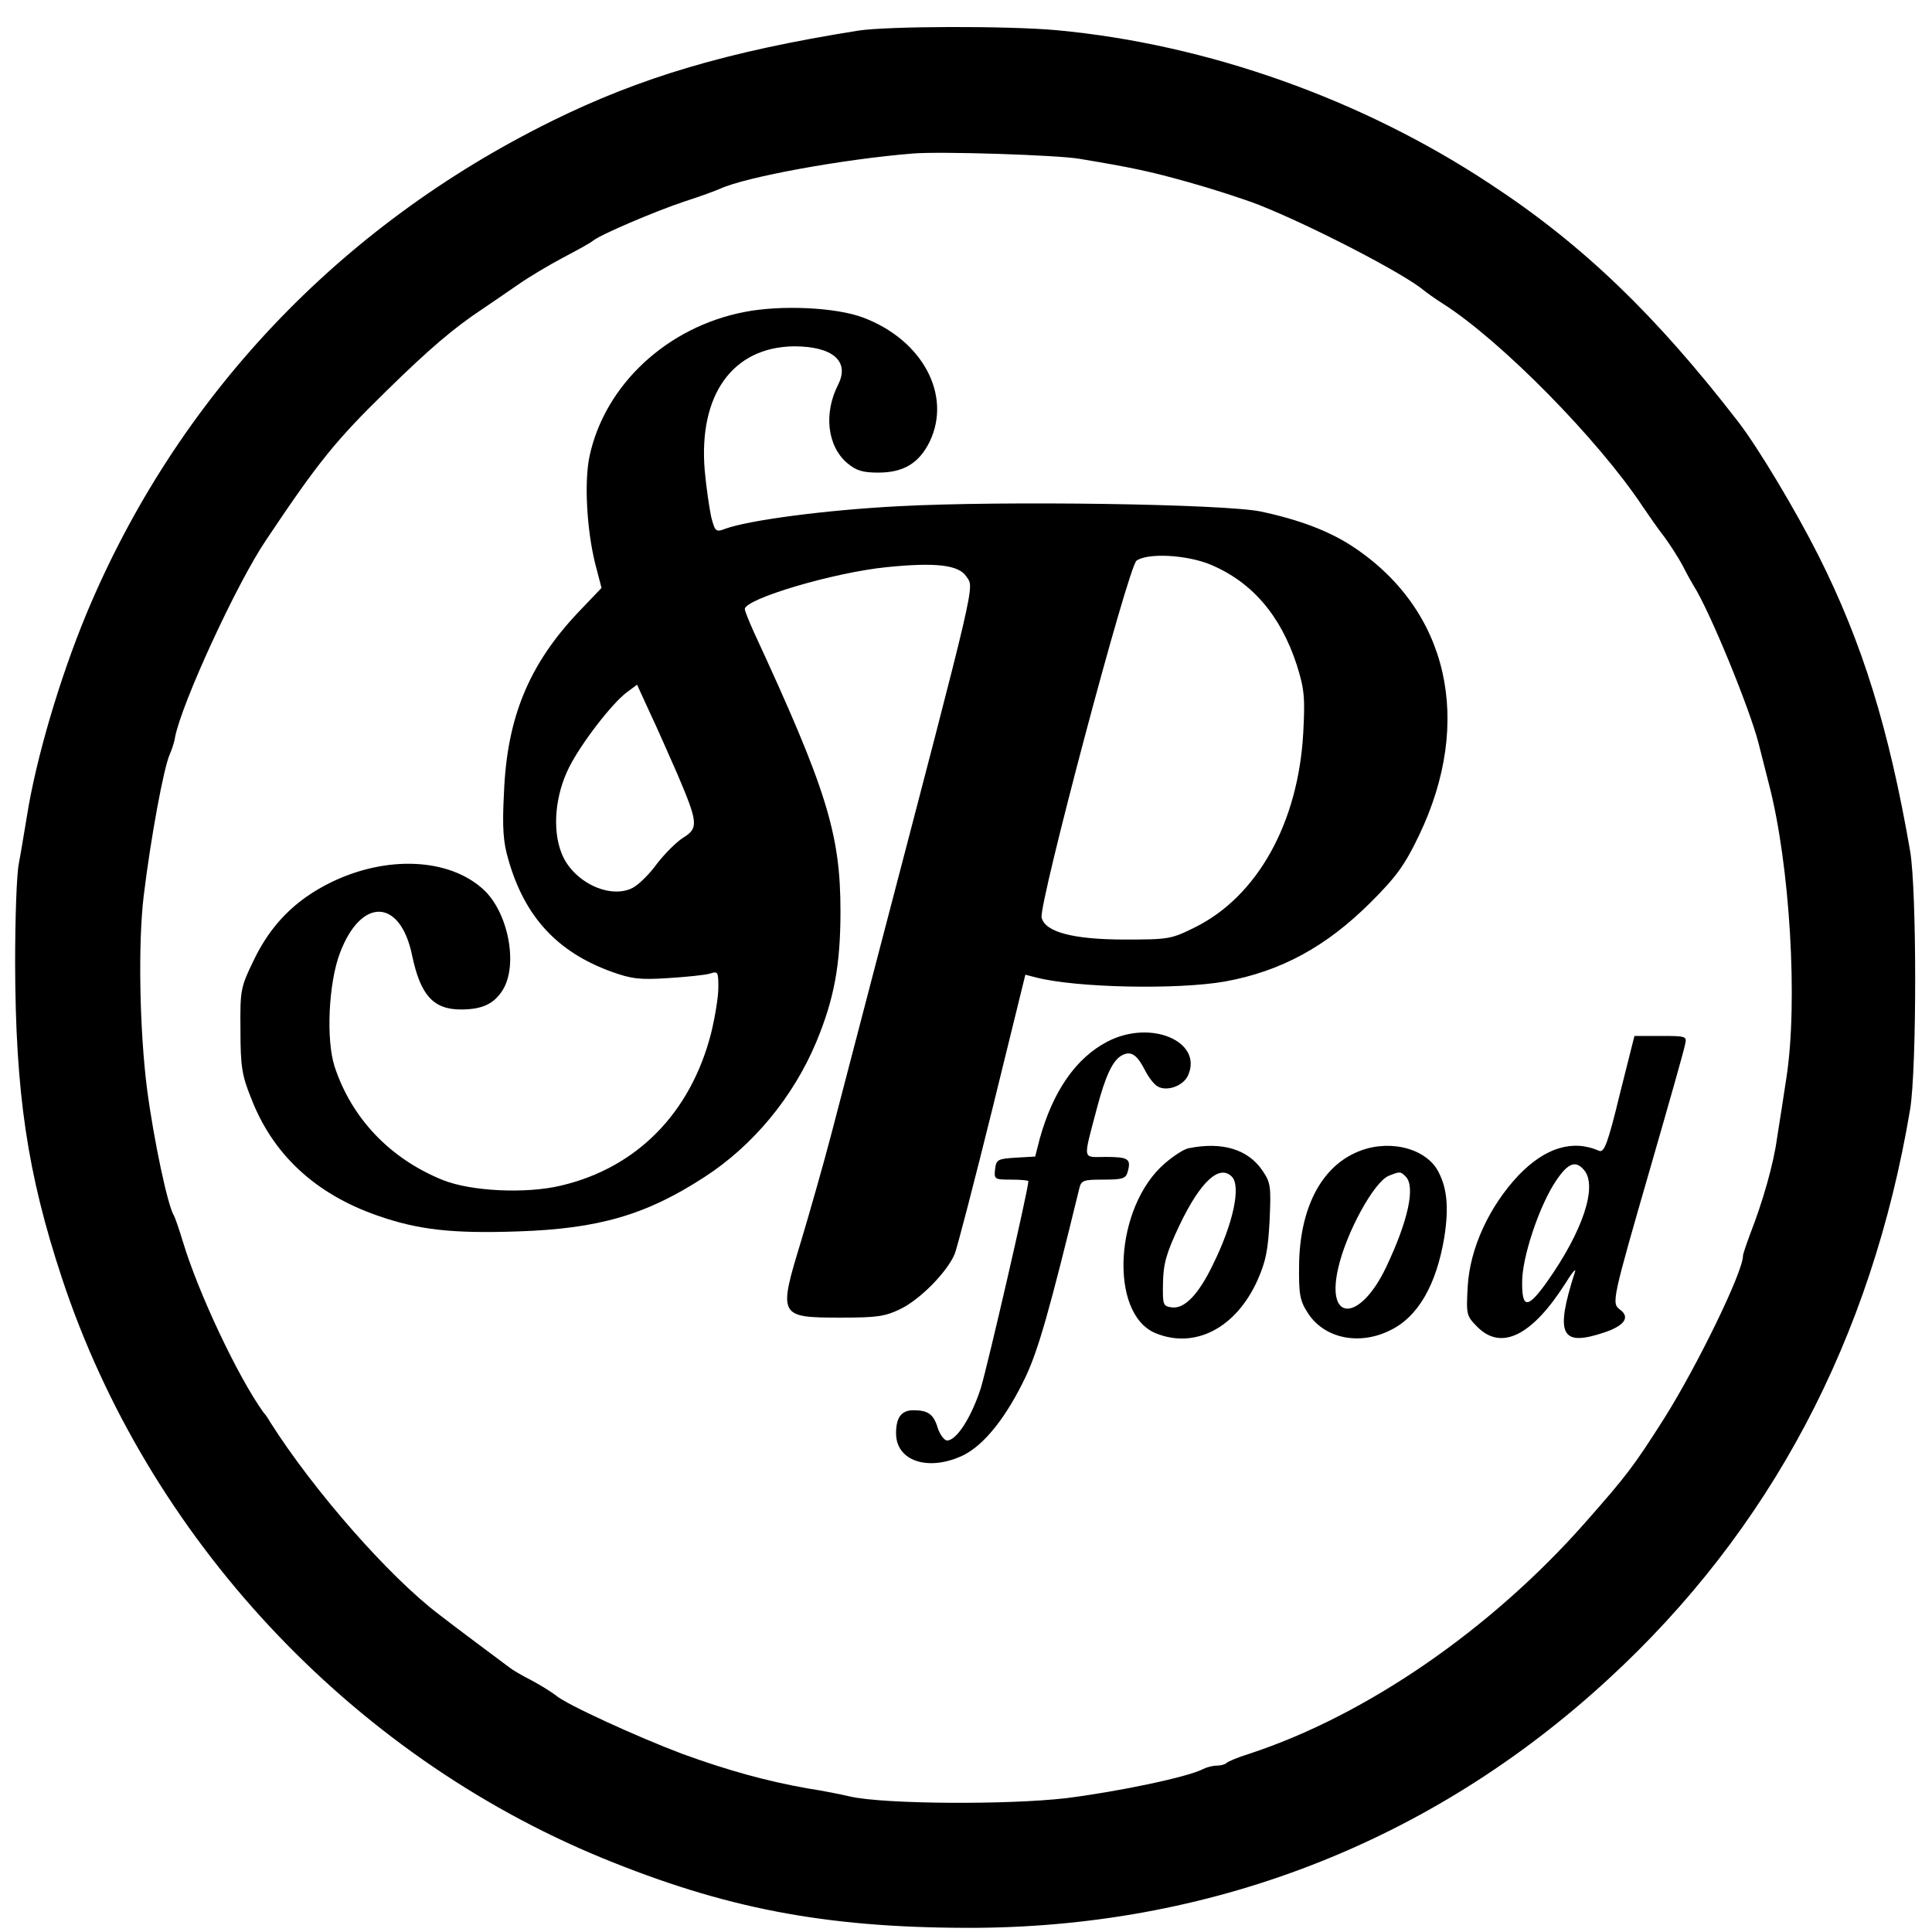
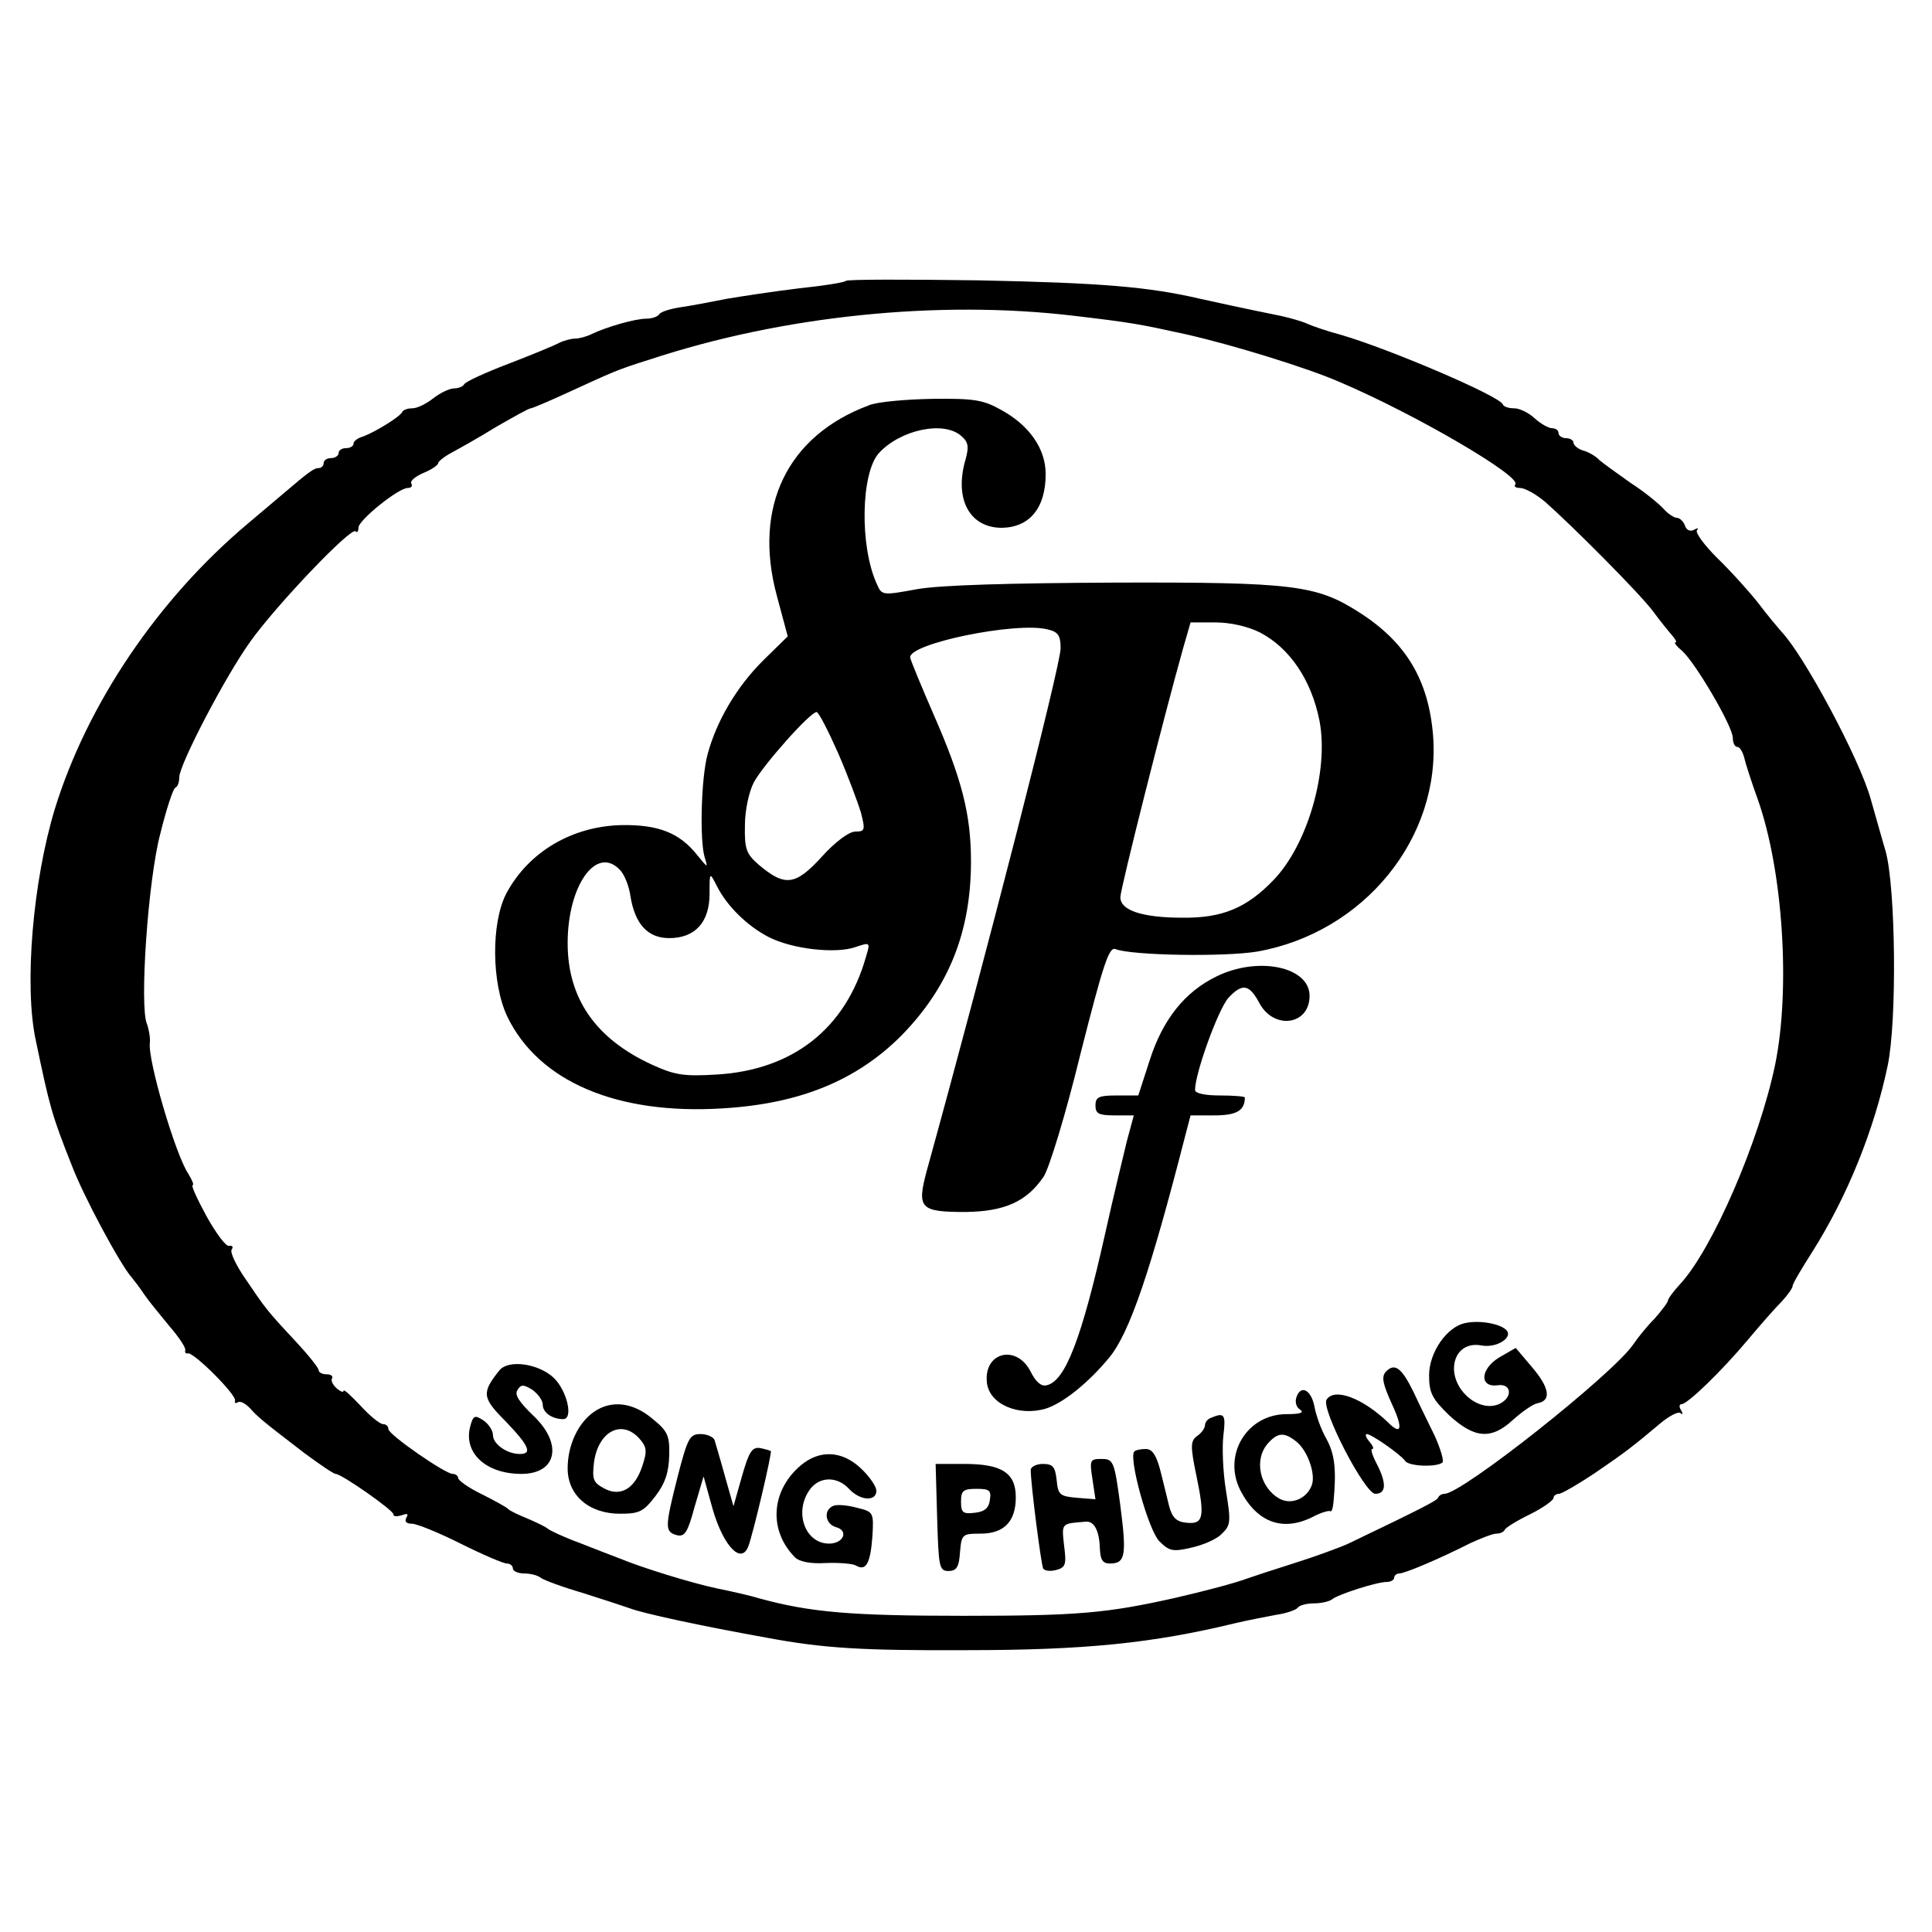
- <svg xmlns="http://www.w3.org/2000/svg" version="1.0" width="511pt" height="511pt" viewBox="0 0 511 511" preserveAspectRatio="xMidYMid meet">
-   <g transform="translate(0,511) scale(0.1,-0.1)" fill="#000000" stroke="none">
-     <path d="M2270 5029 c-345 -55 -575 -123 -810 -239 -564 -278 -994 -733 -1232 -1305 -70 -169 -133 -382 -157 -535 -7 -41 -16 -97 -21 -123 -6 -27 -10 -146 -10 -265 1 -343 32 -555 124 -833 226 -684 760 -1258 1428 -1533 324 -133 587 -184 963 -185 642 -2 1229 225 1698 657 429 394 697 900 799 1507 18 108 18 582 0 685 -56 323 -126 549 -242 780 -60 119 -159 285 -213 355 -218 282 -411 468 -655 628 -340 225 -749 370 -1146 407 -129 12 -448 11 -526 -1z m585 -339 c138 -23 186 -33 289 -62 61 -17 145 -44 186 -60 141 -56 384 -182 436 -226 6 -5 28 -21 50 -35 153 -97 412 -360 529 -537 17 -25 42 -61 57 -80 14 -19 36 -53 48 -75 11 -22 25 -47 30 -55 42 -66 147 -322 171 -415 4 -16 17 -66 28 -110 55 -212 77 -574 46 -775 -8 -52 -19 -125 -25 -161 -9 -67 -37 -166 -71 -253 -10 -27 -19 -53 -19 -58 0 -42 -120 -289 -208 -429 -82 -129 -99 -151 -210 -277 -250 -283 -580 -510 -889 -611 -29 -9 -55 -20 -59 -24 -4 -4 -16 -7 -26 -7 -10 0 -26 -4 -36 -9 -39 -21 -226 -60 -362 -77 -155 -18 -479 -16 -570 4 -25 6 -76 16 -115 22 -107 19 -209 47 -330 91 -117 44 -310 132 -335 155 -9 7 -37 25 -63 39 -26 13 -53 29 -60 35 -7 5 -44 33 -83 62 -39 29 -85 64 -103 78 -133 101 -331 327 -446 508 -5 9 -13 21 -18 26 -67 93 -172 315 -213 451 -10 33 -21 65 -24 70 -16 24 -53 198 -71 334 -20 157 -24 385 -9 511 19 156 53 339 69 375 5 11 12 31 14 45 17 89 163 407 241 522 139 208 185 264 318 394 113 111 179 167 253 216 22 15 65 44 95 65 30 21 84 53 120 72 36 19 71 38 78 44 21 17 162 77 242 104 41 13 84 29 95 34 68 31 324 78 510 93 73 6 382 -4 440 -14z" />
-     <path d="M1970 4285 c-205 -39 -371 -193 -411 -383 -14 -68 -7 -192 15 -282 l17 -65 -63 -66 c-129 -137 -187 -277 -195 -475 -5 -95 -2 -132 12 -179 43 -150 129 -243 272 -295 53 -19 75 -22 150 -17 48 3 98 8 111 12 21 7 22 4 22 -37 0 -25 -9 -79 -19 -120 -54 -212 -197 -357 -398 -404 -92 -22 -238 -15 -312 15 -139 56 -241 163 -286 300 -23 71 -16 221 14 300 56 149 160 145 191 -6 22 -105 56 -143 129 -143 57 0 88 15 111 52 41 67 14 205 -51 265 -91 84 -257 91 -404 19 -94 -46 -159 -112 -204 -206 -35 -72 -36 -79 -35 -185 0 -95 4 -120 28 -179 57 -149 170 -254 334 -311 108 -38 199 -48 372 -42 212 7 338 43 492 143 129 83 236 212 297 358 47 113 64 203 64 346 0 205 -37 323 -229 738 -13 29 -24 56 -24 61 0 27 235 97 376 111 129 13 190 6 210 -25 21 -32 32 15 -236 -1010 -43 -165 -97 -372 -120 -460 -23 -88 -60 -217 -81 -287 -61 -200 -60 -203 105 -203 96 0 117 3 158 23 53 26 123 98 143 145 7 18 52 191 100 385 l87 354 27 -7 c107 -28 376 -33 501 -11 148 27 268 92 386 210 67 67 89 97 127 176 145 302 78 596 -173 763 -63 42 -142 72 -245 94 -96 20 -682 29 -960 14 -192 -10 -396 -37 -458 -60 -23 -9 -26 -7 -36 32 -5 24 -13 78 -17 122 -17 201 74 327 236 329 102 0 148 -39 117 -101 -39 -76 -29 -163 24 -208 24 -20 41 -25 82 -25 67 0 108 25 136 82 59 123 -19 269 -176 328 -71 27 -216 34 -313 15z m1231 -668 c110 -46 186 -134 229 -266 20 -64 22 -85 17 -179 -13 -238 -121 -433 -287 -515 -62 -31 -70 -32 -185 -32 -137 0 -211 20 -220 58 -8 35 229 928 251 944 29 21 131 16 195 -10z m-1410 -553 c55 -129 57 -144 17 -169 -18 -11 -49 -42 -70 -69 -20 -28 -49 -56 -64 -64 -61 -32 -160 16 -189 92 -25 64 -16 154 20 226 32 64 114 170 153 199 l27 20 33 -72 c19 -40 51 -113 73 -163z" />
-     <path d="M2929 2355 c-83 -43 -144 -131 -179 -257 l-12 -47 -52 -3 c-47 -3 -51 -5 -54 -30 -3 -27 -2 -28 42 -28 25 0 46 -2 46 -4 0 -22 -108 -489 -126 -548 -25 -77 -64 -138 -89 -138 -7 0 -19 15 -25 34 -11 36 -26 46 -64 46 -32 0 -46 -19 -46 -61 0 -74 86 -102 178 -58 56 28 114 101 165 208 34 73 63 175 142 499 5 20 11 22 64 22 52 0 59 3 64 22 9 33 1 38 -59 38 -62 0 -60 -13 -23 128 23 87 42 128 67 141 23 12 39 2 60 -39 9 -18 24 -38 33 -43 24 -15 68 0 81 28 41 90 -98 150 -213 90z" />
-     <path d="M4284 2215 c-31 -128 -41 -154 -54 -149 -70 31 -143 9 -214 -65 -77 -82 -128 -192 -134 -293 -4 -75 -4 -78 26 -108 63 -63 144 -23 232 115 17 28 29 42 26 32 -54 -168 -38 -200 78 -161 53 18 68 40 41 60 -23 17 -22 22 82 382 47 163 88 307 90 320 5 21 3 22 -64 22 l-70 0 -39 -155z m-94 -200 c36 -43 -4 -162 -98 -295 -52 -73 -67 -72 -66 2 1 64 42 187 82 253 36 58 58 69 82 40z" />
-     <path d="M3144 2073 c-12 -2 -40 -20 -63 -40 -133 -114 -149 -397 -25 -449 104 -43 213 13 270 140 22 49 28 80 32 158 4 90 3 100 -19 132 -38 56 -106 77 -195 59z m114 -75 c25 -25 4 -124 -50 -233 -38 -79 -75 -117 -108 -113 -24 3 -25 6 -24 64 1 51 8 78 44 154 55 115 105 161 138 128z" />
-     <path d="M3585 2061 c-93 -42 -147 -150 -149 -296 -1 -77 2 -95 22 -126 42 -68 135 -89 218 -48 74 35 123 120 144 246 13 82 7 135 -19 180 -37 60 -136 81 -216 44z m133 -63 c26 -26 7 -116 -52 -240 -68 -143 -159 -147 -127 -4 21 95 95 230 134 246 30 12 31 12 45 -2z" />
+ <svg xmlns="http://www.w3.org/2000/svg" version="1.0" width="388pt" height="388pt" viewBox="0 0 388 388" preserveAspectRatio="xMidYMid meet">
+   <g transform="translate(0,388) scale(0.1,-0.1)" fill="#000000" stroke="none">
+     <path d="M1699 3316 c-2 -3 -45 -10 -94 -15 -50 -6 -115 -16 -145 -21 -30 -6 -72 -14 -93 -17 -20 -3 -40 -9 -43 -14 -3 -5 -15 -9 -26 -9 -23 0 -81 -17 -110 -31 -10 -5 -25 -9 -33 -9 -8 0 -23 -4 -33 -9 -9 -5 -55 -24 -102 -42 -47 -18 -86 -36 -88 -41 -2 -4 -11 -8 -20 -8 -9 0 -28 -9 -42 -20 -14 -11 -32 -20 -42 -20 -9 0 -18 -3 -20 -7 -4 -10 -57 -42 -80 -50 -10 -3 -18 -9 -18 -14 0 -5 -7 -9 -15 -9 -8 0 -15 -4 -15 -10 0 -5 -7 -10 -15 -10 -8 0 -15 -4 -15 -10 0 -5 -4 -10 -10 -10 -9 0 -18 -6 -73 -53 -12 -10 -44 -37 -71 -60 -179 -151 -321 -361 -386 -572 -44 -145 -62 -355 -38 -465 28 -134 32 -149 72 -250 23 -61 98 -201 121 -226 5 -6 17 -22 25 -34 8 -12 31 -40 50 -63 19 -22 34 -44 32 -49 -1 -4 1 -7 5 -6 11 4 99 -84 95 -95 -1 -5 1 -6 6 -3 5 3 15 -3 24 -12 16 -18 23 -24 109 -90 31 -23 59 -42 63 -42 12 0 116 -73 116 -81 0 -5 7 -5 17 -2 11 4 14 3 9 -5 -4 -8 0 -12 11 -12 10 0 54 -18 98 -40 44 -22 86 -40 93 -40 6 0 12 -4 12 -10 0 -5 10 -10 23 -10 13 0 27 -4 32 -8 6 -5 44 -19 85 -31 41 -13 84 -27 95 -31 26 -10 141 -35 275 -59 112 -21 190 -26 400 -25 239 0 375 14 540 54 25 6 62 13 83 17 21 3 40 10 43 14 3 5 18 9 33 9 15 0 31 4 36 8 12 10 90 35 110 35 8 0 15 4 15 9 0 4 5 8 10 8 11 0 80 29 143 61 22 10 45 19 52 19 7 0 15 3 17 8 2 4 24 18 51 31 26 13 47 28 47 33 0 4 5 8 11 8 5 0 38 19 71 41 63 43 77 54 133 101 18 15 36 24 40 20 5 -4 5 -1 1 6 -4 6 -4 12 1 12 12 0 81 67 133 129 25 30 55 64 68 77 12 13 22 27 22 31 0 5 18 35 39 68 71 112 125 246 152 375 19 91 16 357 -4 430 -9 30 -22 78 -30 105 -22 80 -134 289 -179 336 -7 8 -29 34 -47 58 -19 24 -56 65 -83 91 -26 26 -44 51 -40 55 4 5 1 5 -6 1 -7 -4 -15 -1 -18 8 -3 9 -11 16 -16 16 -6 0 -18 8 -27 18 -9 10 -38 34 -66 52 -27 19 -56 40 -63 46 -6 7 -21 16 -32 19 -11 3 -20 11 -20 16 0 5 -7 9 -15 9 -8 0 -15 5 -15 10 0 6 -6 10 -13 10 -7 0 -23 9 -35 20 -12 11 -30 20 -41 20 -11 0 -21 3 -23 8 -7 17 -225 110 -323 139 -27 7 -59 18 -70 23 -11 5 -33 11 -50 15 -93 19 -124 26 -165 35 -103 24 -198 32 -445 37 -143 2 -263 2 -266 -1z m456 -70 c119 -14 134 -17 225 -37 94 -21 246 -68 310 -96 153 -65 368 -191 353 -206 -3 -4 1 -7 10 -7 9 0 31 -12 49 -27 57 -50 193 -187 218 -221 14 -19 31 -40 38 -48 7 -8 10 -14 7 -14 -4 0 2 -8 13 -17 27 -24 102 -152 102 -175 0 -10 4 -18 9 -18 5 0 11 -10 14 -22 3 -13 15 -50 27 -83 51 -144 66 -382 35 -533 -32 -154 -126 -371 -191 -441 -13 -14 -24 -29 -24 -32 0 -4 -12 -20 -27 -37 -16 -16 -35 -40 -43 -52 -41 -60 -344 -300 -379 -300 -5 0 -11 -3 -13 -8 -3 -6 -32 -21 -178 -91 -19 -9 -69 -27 -110 -40 -41 -13 -84 -27 -95 -31 -24 -9 -84 -25 -145 -39 -138 -31 -197 -36 -425 -36 -226 0 -308 7 -410 35 -16 5 -55 14 -85 20 -52 11 -152 42 -195 60 -11 4 -47 18 -80 31 -33 12 -62 26 -65 29 -3 3 -21 12 -40 20 -19 8 -37 16 -40 20 -3 3 -26 16 -52 29 -27 13 -48 28 -48 33 0 4 -5 8 -11 8 -15 0 -129 79 -129 90 0 6 -5 10 -11 10 -6 0 -27 17 -45 37 -19 20 -34 34 -34 30 0 -4 -6 -2 -14 5 -8 7 -12 16 -9 20 2 5 -3 8 -11 8 -9 0 -16 4 -16 8 0 5 -21 31 -47 59 -57 61 -59 64 -101 126 -18 26 -30 52 -27 57 4 6 2 9 -5 8 -6 -2 -26 25 -45 59 -19 35 -32 63 -28 63 3 0 -1 10 -9 23 -26 39 -82 230 -77 263 1 10 -2 27 -6 38 -15 35 2 288 27 382 12 49 26 91 30 92 5 2 8 11 8 21 0 25 92 202 143 273 53 74 202 230 211 221 3 -4 6 0 6 8 1 15 80 79 99 79 7 0 10 4 7 9 -3 5 8 14 24 21 17 7 30 16 30 20 0 3 12 13 27 21 15 8 56 31 90 52 35 20 65 37 69 37 3 0 36 14 73 31 94 43 99 46 166 67 266 88 579 120 850 88z" />
+     <path d="M1745 3066 c-164 -61 -233 -204 -185 -382 l22 -82 -50 -49 c-53 -53 -93 -121 -111 -188 -13 -48 -16 -172 -6 -206 7 -23 7 -23 -15 4 -35 44 -77 61 -151 60 -99 -2 -187 -53 -232 -137 -31 -59 -30 -181 2 -248 63 -130 220 -197 431 -184 156 9 270 56 360 146 95 97 140 208 140 350 0 94 -18 165 -75 295 -24 55 -45 106 -47 114 -6 28 212 73 276 57 21 -5 26 -12 26 -38 0 -34 -147 -608 -269 -1050 -20 -75 -13 -82 78 -82 79 1 123 21 157 71 11 17 44 124 74 247 45 177 57 215 70 210 33 -13 219 -16 285 -5 214 38 369 228 353 434 -9 111 -54 187 -148 247 -86 55 -131 61 -490 60 -213 -1 -350 -5 -397 -13 -71 -13 -72 -13 -82 10 -35 76 -32 223 4 263 43 47 131 66 166 34 14 -12 15 -22 8 -47 -23 -79 8 -137 73 -137 56 1 88 40 88 108 0 50 -32 97 -88 128 -37 21 -55 24 -140 23 -53 -1 -111 -6 -127 -13z m785 -456 c60 -31 104 -96 120 -178 19 -100 -24 -249 -93 -320 -53 -55 -102 -76 -182 -75 -82 0 -125 15 -125 41 0 17 88 365 126 500 l15 52 50 0 c30 0 65 -8 89 -20z m-847 -242 c20 -46 40 -100 46 -120 9 -35 8 -38 -11 -38 -13 0 -41 -21 -68 -51 -53 -58 -74 -60 -127 -15 -24 21 -28 31 -27 78 0 30 8 68 18 87 19 35 113 141 126 141 4 0 23 -37 43 -82z m-439 -234 c9 -8 19 -32 22 -53 9 -57 35 -85 78 -85 52 0 81 32 81 89 0 44 0 44 14 17 20 -41 62 -82 105 -104 47 -24 134 -34 174 -20 30 10 30 10 21 -20 -41 -144 -147 -227 -300 -236 -66 -4 -84 -1 -130 20 -113 52 -169 133 -169 244 0 115 57 196 104 148z" />
+     <path d="M2443 1919 c-64 -31 -108 -87 -134 -168 l-23 -71 -43 0 c-36 0 -43 -3 -43 -20 0 -17 7 -20 39 -20 l38 0 -14 -52 c-7 -29 -27 -111 -43 -183 -48 -215 -81 -299 -118 -307 -11 -3 -22 7 -32 27 -28 56 -95 40 -88 -22 5 -43 63 -68 118 -52 35 11 86 52 128 103 41 50 83 175 152 444 l11 42 48 0 c45 0 61 10 61 36 0 2 -22 4 -50 4 -29 0 -50 4 -50 11 0 34 47 163 67 185 28 30 42 28 63 -12 30 -53 100 -42 100 16 0 59 -104 80 -187 39z" />
+     <path d="M2943 1223 c-37 -7 -73 -59 -73 -105 0 -35 6 -47 40 -80 51 -47 85 -50 129 -9 18 16 39 31 49 33 28 5 24 31 -11 72 l-33 39 -33 -19 c-38 -23 -41 -61 -3 -56 26 4 31 -22 6 -36 -38 -21 -93 20 -94 69 0 33 23 53 55 47 30 -6 65 16 50 31 -13 13 -54 20 -82 14z" />
+     <path d="M1003 1128 c-36 -45 -35 -55 12 -102 47 -49 55 -66 29 -66 -26 0 -54 20 -54 38 0 9 -9 23 -20 30 -17 11 -20 9 -26 -14 -13 -52 32 -94 103 -94 72 0 84 61 23 118 -27 26 -37 41 -31 50 7 12 12 12 30 1 11 -8 21 -21 21 -30 0 -16 19 -29 41 -29 21 0 8 57 -19 83 -31 29 -91 37 -109 15z" />
+     <path d="M2783 1125 c-9 -10 -6 -24 12 -64 23 -49 20 -65 -7 -38 -51 49 -108 71 -124 46 -11 -19 77 -189 98 -189 22 0 23 21 3 60 -9 17 -13 30 -9 30 4 0 1 7 -6 15 -7 8 -9 15 -5 15 9 0 68 -41 77 -54 7 -11 64 -13 75 -3 3 4 -4 27 -15 52 -12 25 -32 65 -43 89 -24 49 -38 60 -56 41z" />
+     <path d="M2604 1075 c-4 -10 -1 -21 7 -26 9 -6 0 -9 -27 -9 -80 0 -129 -82 -93 -153 34 -66 87 -84 148 -52 16 8 30 12 33 10 2 -2 5 6 6 18 6 64 3 96 -14 127 -11 19 -21 48 -24 64 -6 34 -27 46 -36 21z m-2 -89 c23 -17 40 -64 33 -87 -9 -28 -41 -42 -65 -29 -40 22 -53 79 -23 112 19 21 32 22 55 4z" />
+     <path d="M1192 1044 c-31 -22 -52 -66 -52 -113 0 -54 43 -91 105 -91 39 0 47 4 71 35 20 26 27 48 28 82 1 40 -3 49 -34 74 -39 33 -83 38 -118 13z m92 -53 c15 -17 16 -25 6 -55 -15 -46 -44 -63 -77 -45 -22 12 -24 18 -20 53 9 62 56 86 91 47z" />
+     <path d="M2433 1033 c-7 -2 -13 -9 -13 -15 0 -6 -7 -16 -16 -22 -13 -10 -14 -19 -1 -81 17 -82 14 -97 -21 -93 -20 2 -28 11 -34 33 -4 17 -12 49 -18 73 -8 30 -16 42 -29 42 -10 0 -20 -2 -23 -5 -12 -12 28 -157 50 -180 20 -20 27 -22 65 -13 23 5 51 17 61 28 18 17 18 25 8 87 -6 37 -8 87 -5 111 5 41 2 46 -24 35z" />
+     <path d="M1361 915 c-26 -103 -26 -111 -2 -118 16 -4 22 5 36 57 l18 61 18 -65 c22 -76 58 -113 72 -75 9 23 48 188 45 191 -2 1 -12 4 -22 6 -16 2 -22 -8 -36 -57 l-17 -60 -17 60 c-9 33 -19 66 -21 73 -2 6 -15 12 -28 12 -22 0 -26 -8 -46 -85z" />
+     <path d="M1608 937 c-60 -51 -65 -131 -11 -185 8 -8 31 -13 61 -11 26 1 54 -1 61 -5 20 -12 29 4 33 58 3 49 2 50 -31 58 -18 5 -40 7 -47 4 -21 -8 -17 -37 5 -43 26 -7 15 -33 -14 -33 -48 0 -71 63 -39 108 19 27 55 28 79 2 22 -24 55 -26 55 -4 0 9 -14 29 -31 45 -38 36 -83 38 -121 6z" />
+     <path d="M2194 909 l6 -40 -37 3 c-35 3 -38 6 -41 36 -3 26 -7 32 -28 32 -13 0 -24 -6 -24 -12 0 -29 21 -191 25 -198 3 -5 15 -6 26 -3 19 5 21 11 16 49 -5 46 -6 44 43 48 18 2 28 -19 29 -56 1 -21 6 -28 20 -28 31 0 34 16 21 116 -12 90 -14 94 -38 94 -23 0 -24 -2 -18 -41z" />
+     <path d="M1882 833 c3 -100 4 -108 23 -108 16 0 21 8 23 38 3 36 5 37 41 37 47 0 71 24 71 73 0 49 -28 67 -103 67 l-58 0 3 -107z m106 35 c-2 -17 -11 -24 -30 -26 -24 -3 -28 0 -28 22 0 22 4 26 31 26 26 0 30 -3 27 -22z" />
  </g>
</svg>
